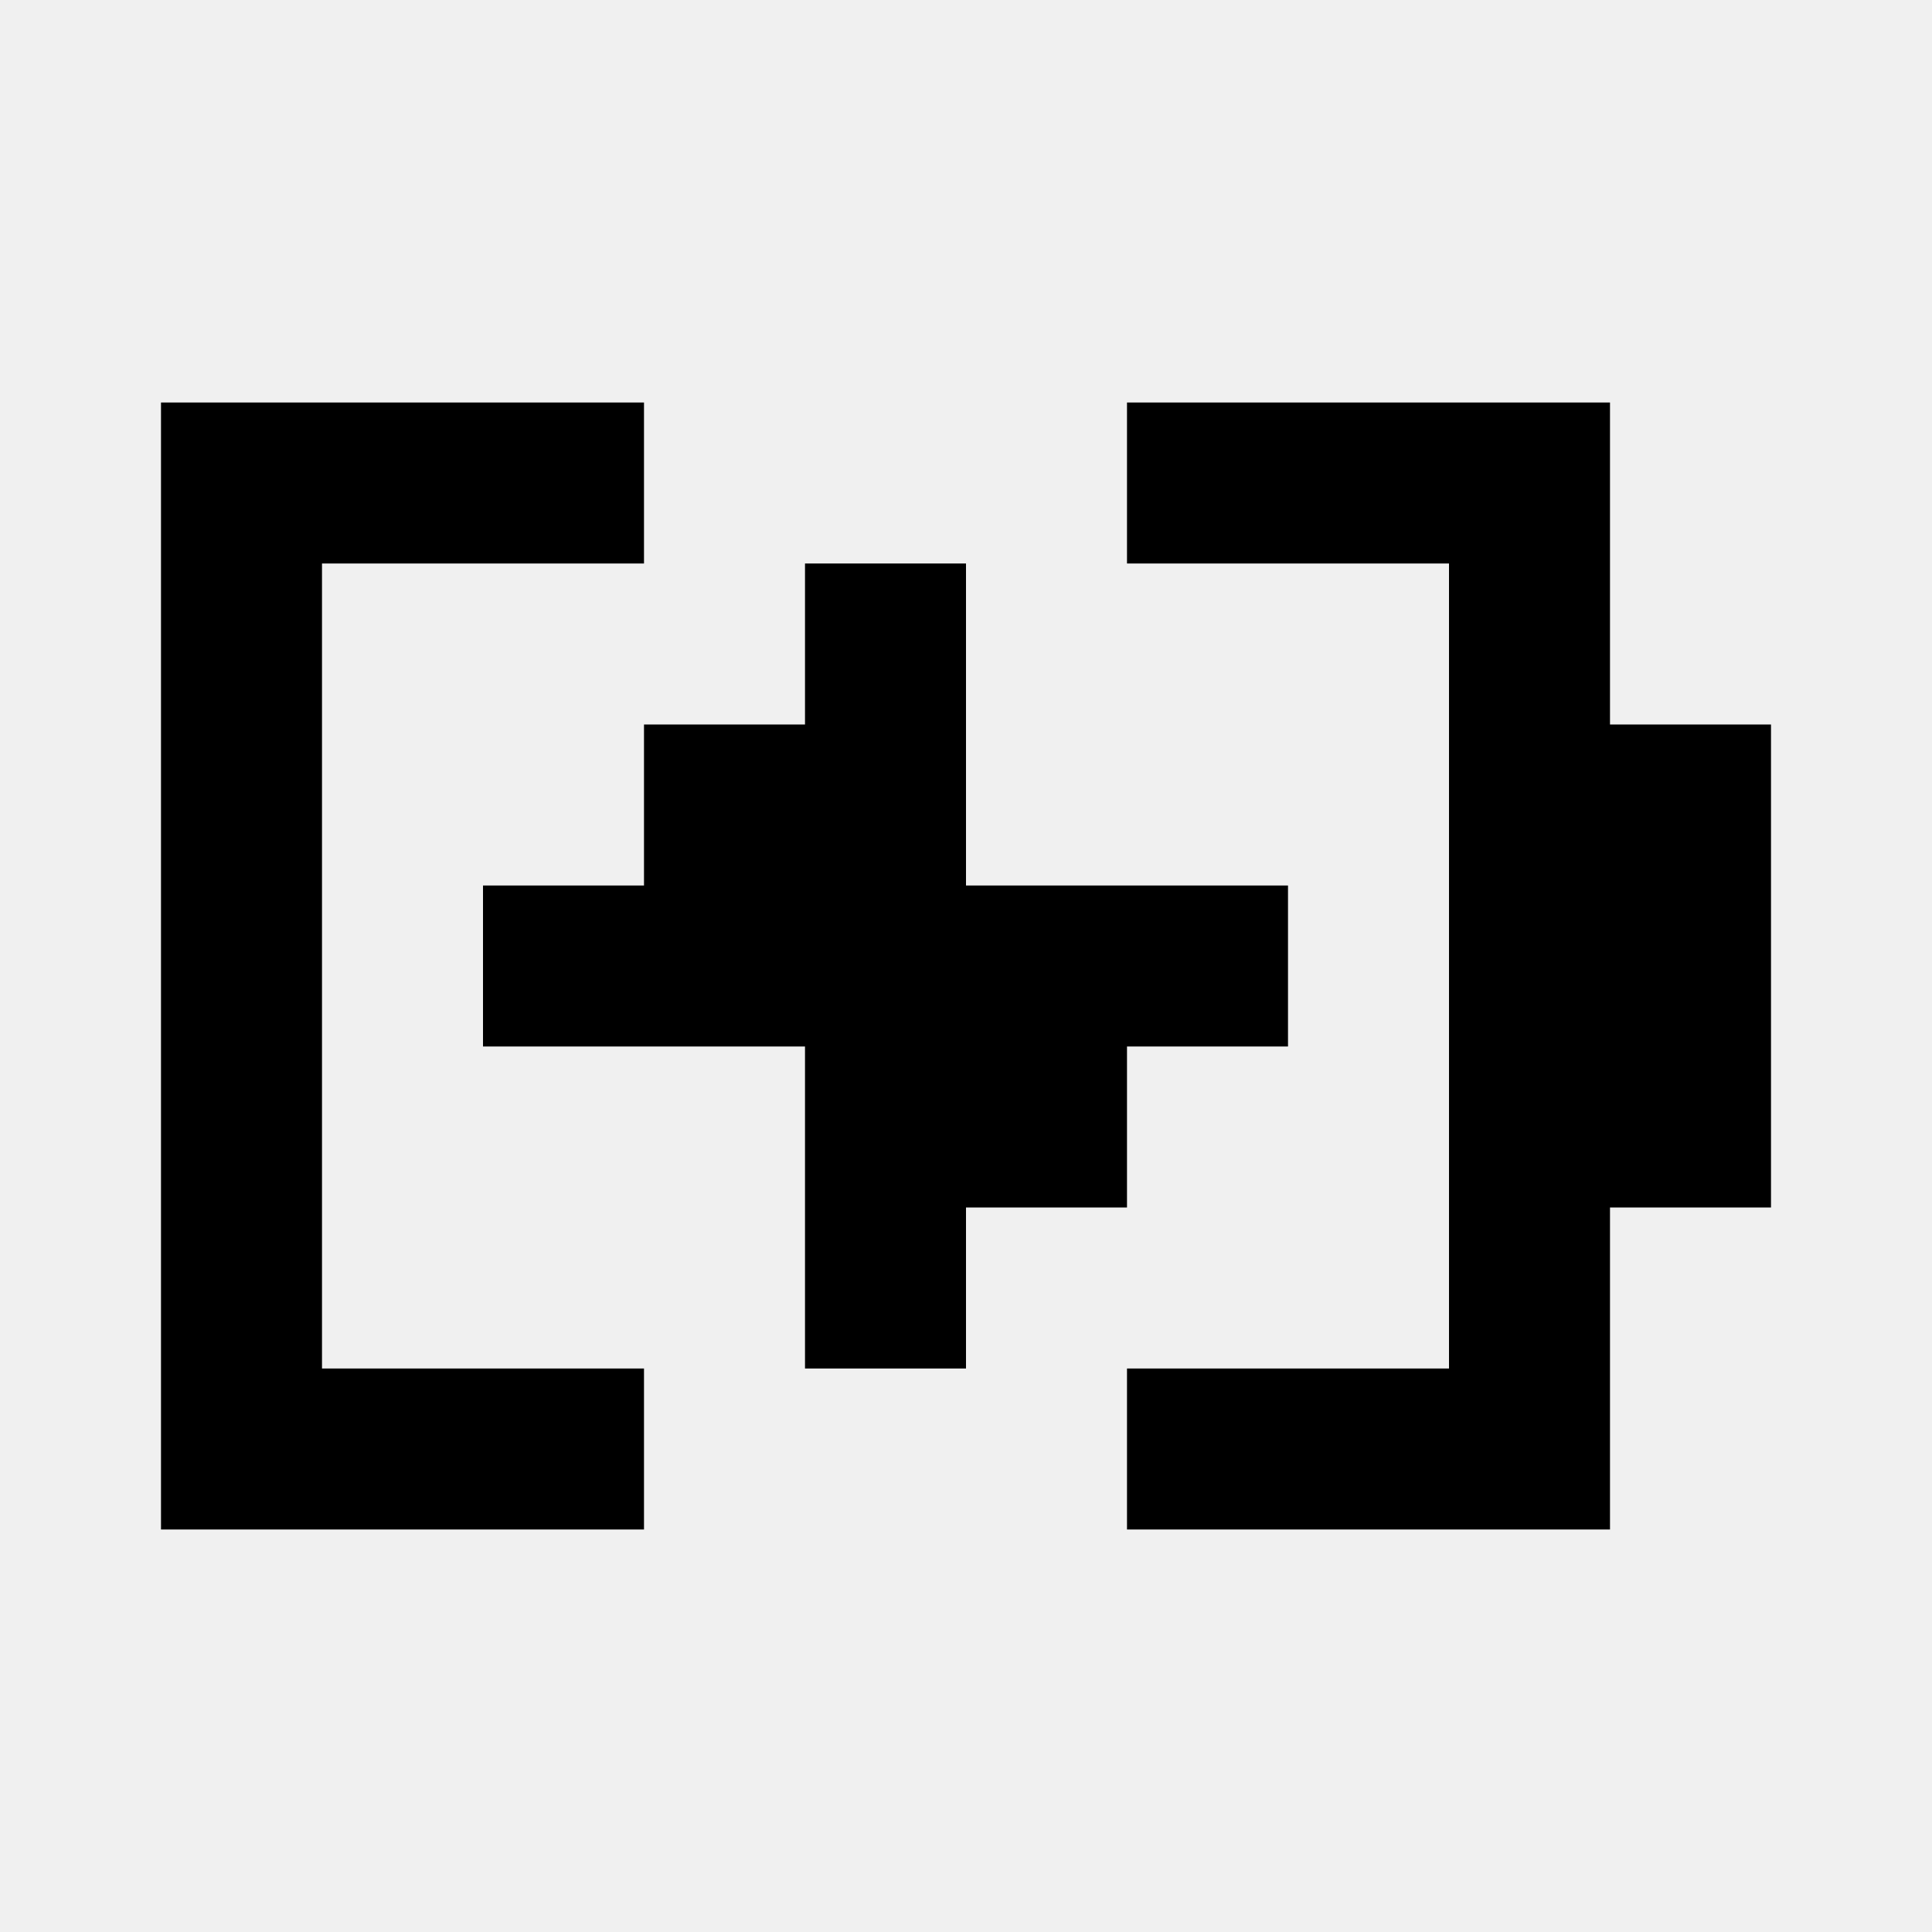
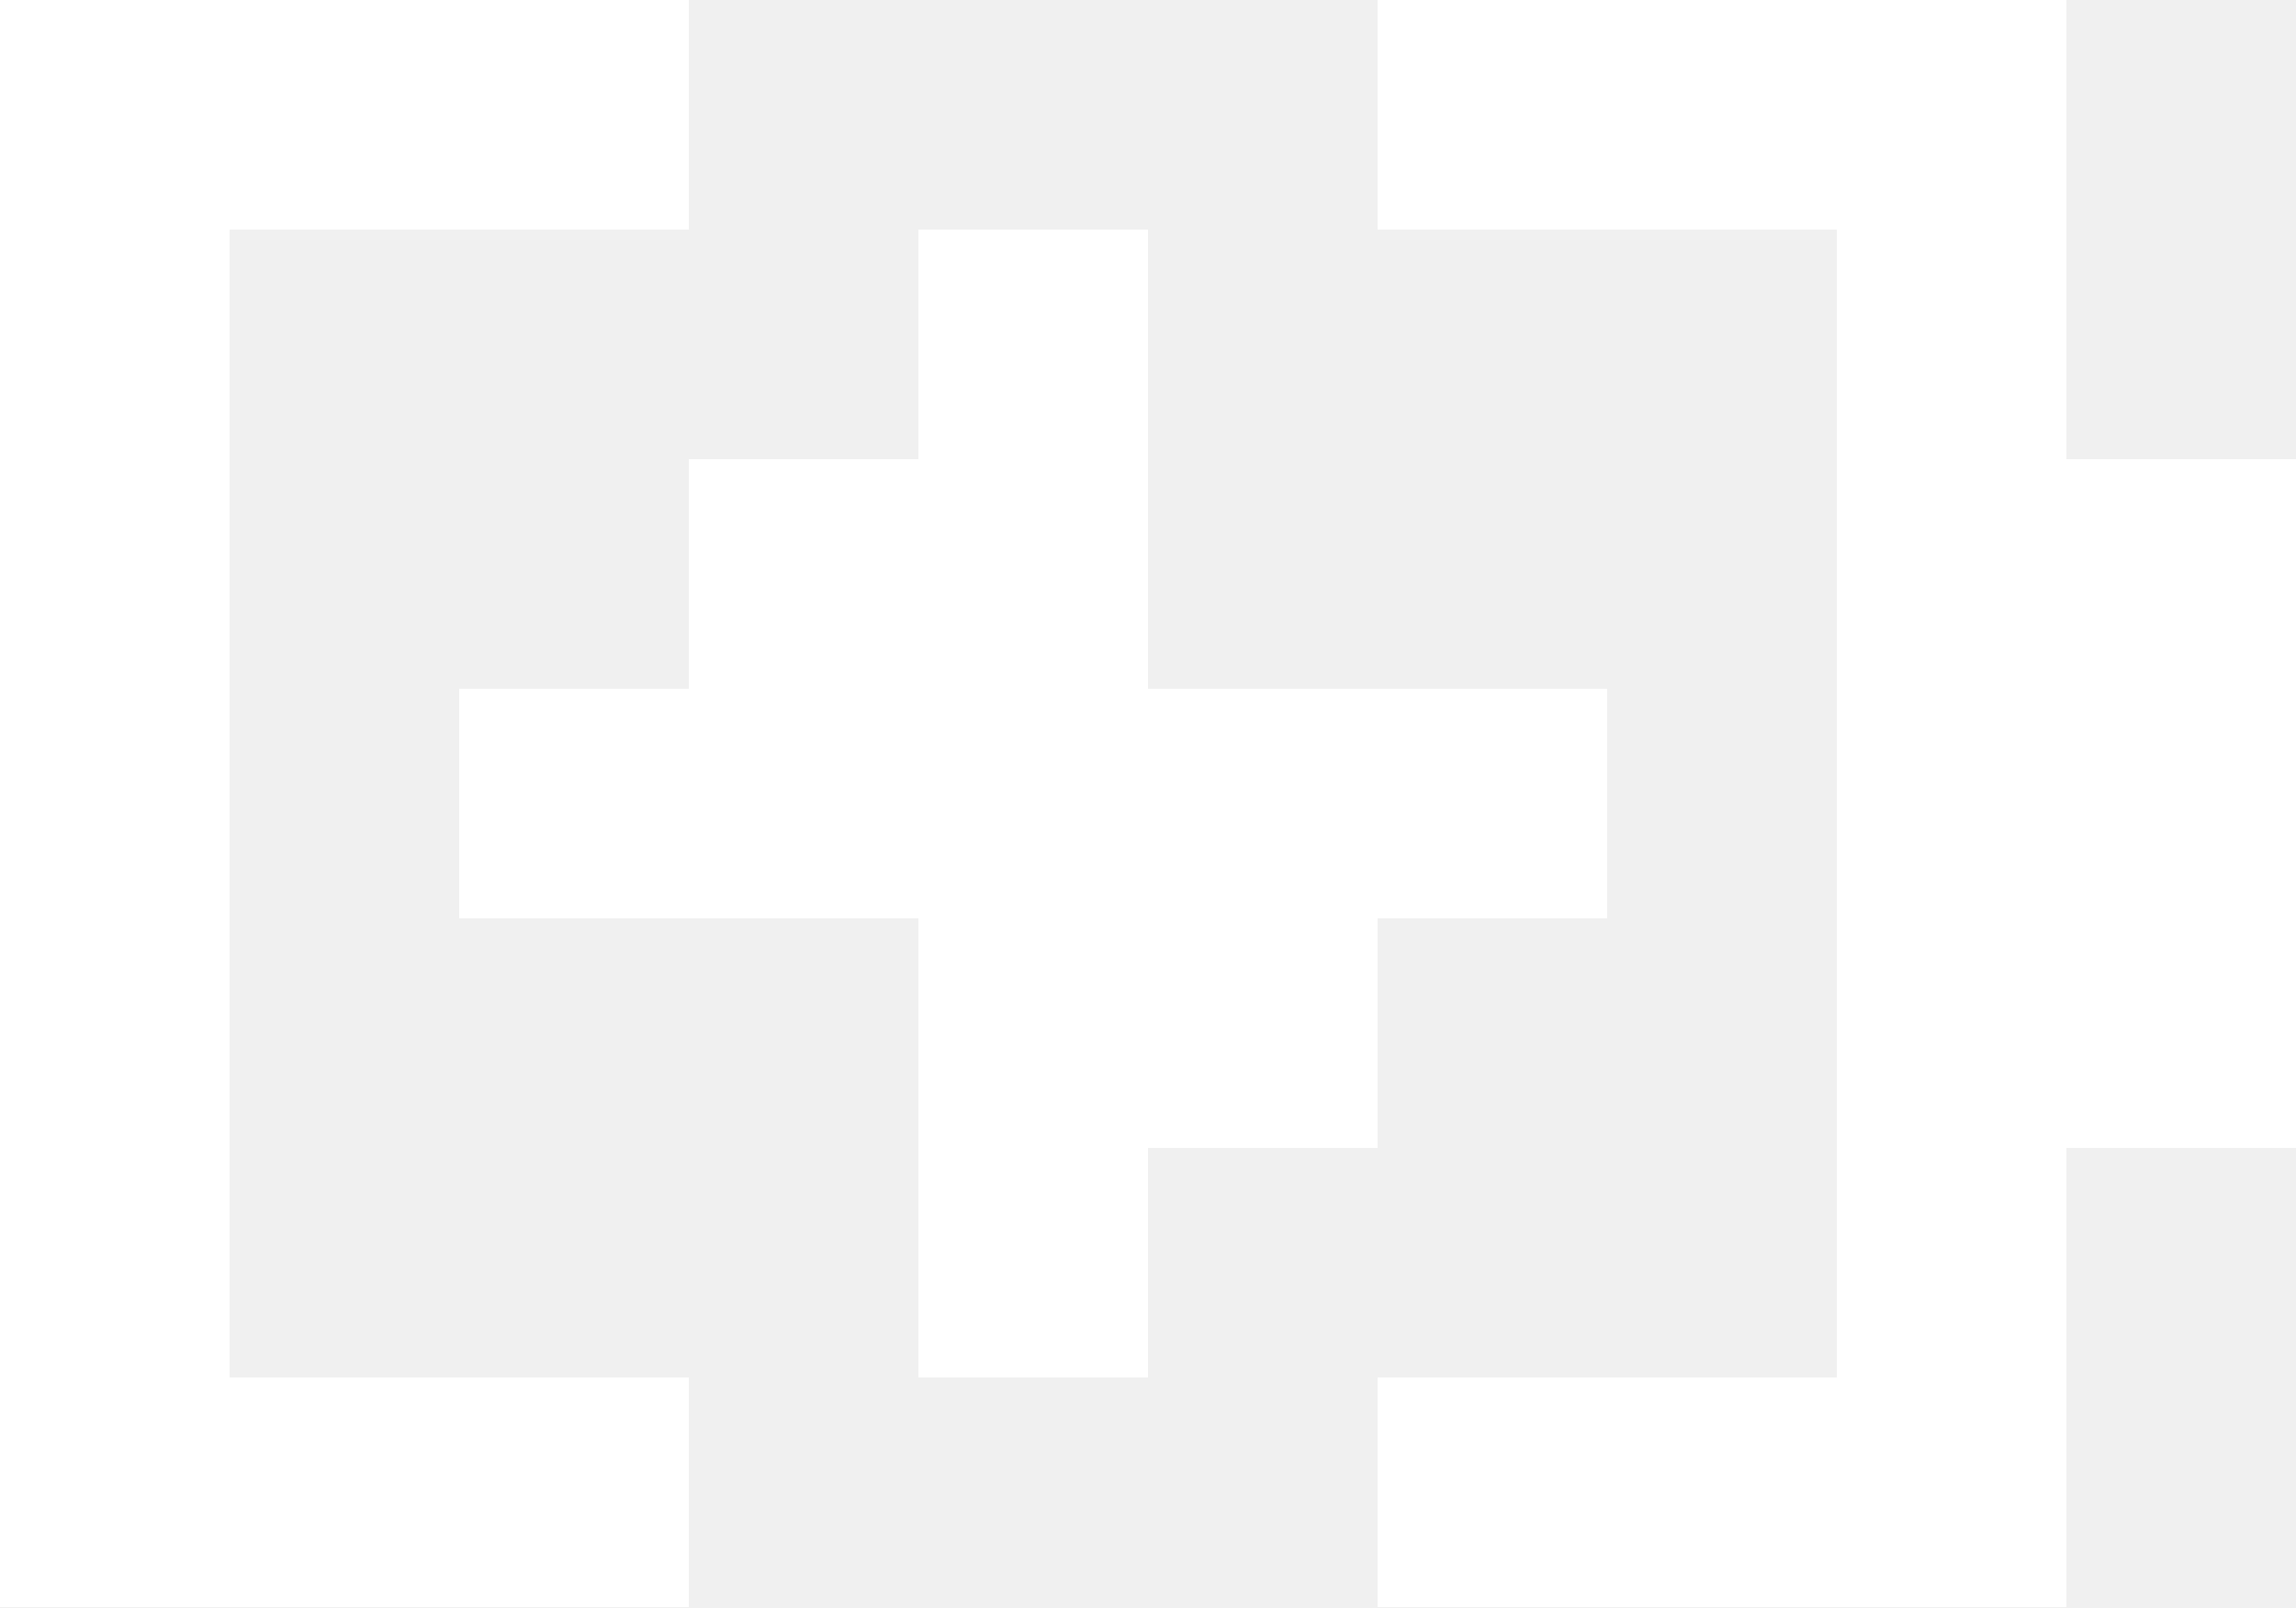
- <svg xmlns="http://www.w3.org/2000/svg" width="800px" height="800px" viewBox="0 0 24 24" fill="none">
-   <path d="M4 5H2v14h6v-2H4V7h4V5H4zm10 0h6v4h2v6h-2v4h-6v-2h4V7h-4V5zm-4 2h2v4h4v2h-2v2h-2v2h-2v-4H6v-2h2V9h2V7z" fill="#000000" />
+ <svg xmlns="http://www.w3.org/2000/svg" width="666.667" height="466.667" viewBox="0 0 20 14" fill="none" version="1.1" id="svg1">
+   <defs id="defs1" />
+   <path d="M 2,7.8822551e-8 H 1.412796e-7 V 14 H 6 v -2 h -4 V 2 h 4 V 7.8822551e-8 Z m 10,0 h 6 V 4 h 2 V 10 h -2 v 4 h -6 v -2 h 4 V 2 H 12 Z M 8,2 H 10 v 4 h 4 v 2 H 12 V 10 h -2 v 2 H 8 V 8 h -4 v -2 h 2 v -2 h 2 z" fill="#000000" id="path1" style="fill:#ffffff;fill-opacity:1" />
</svg>
